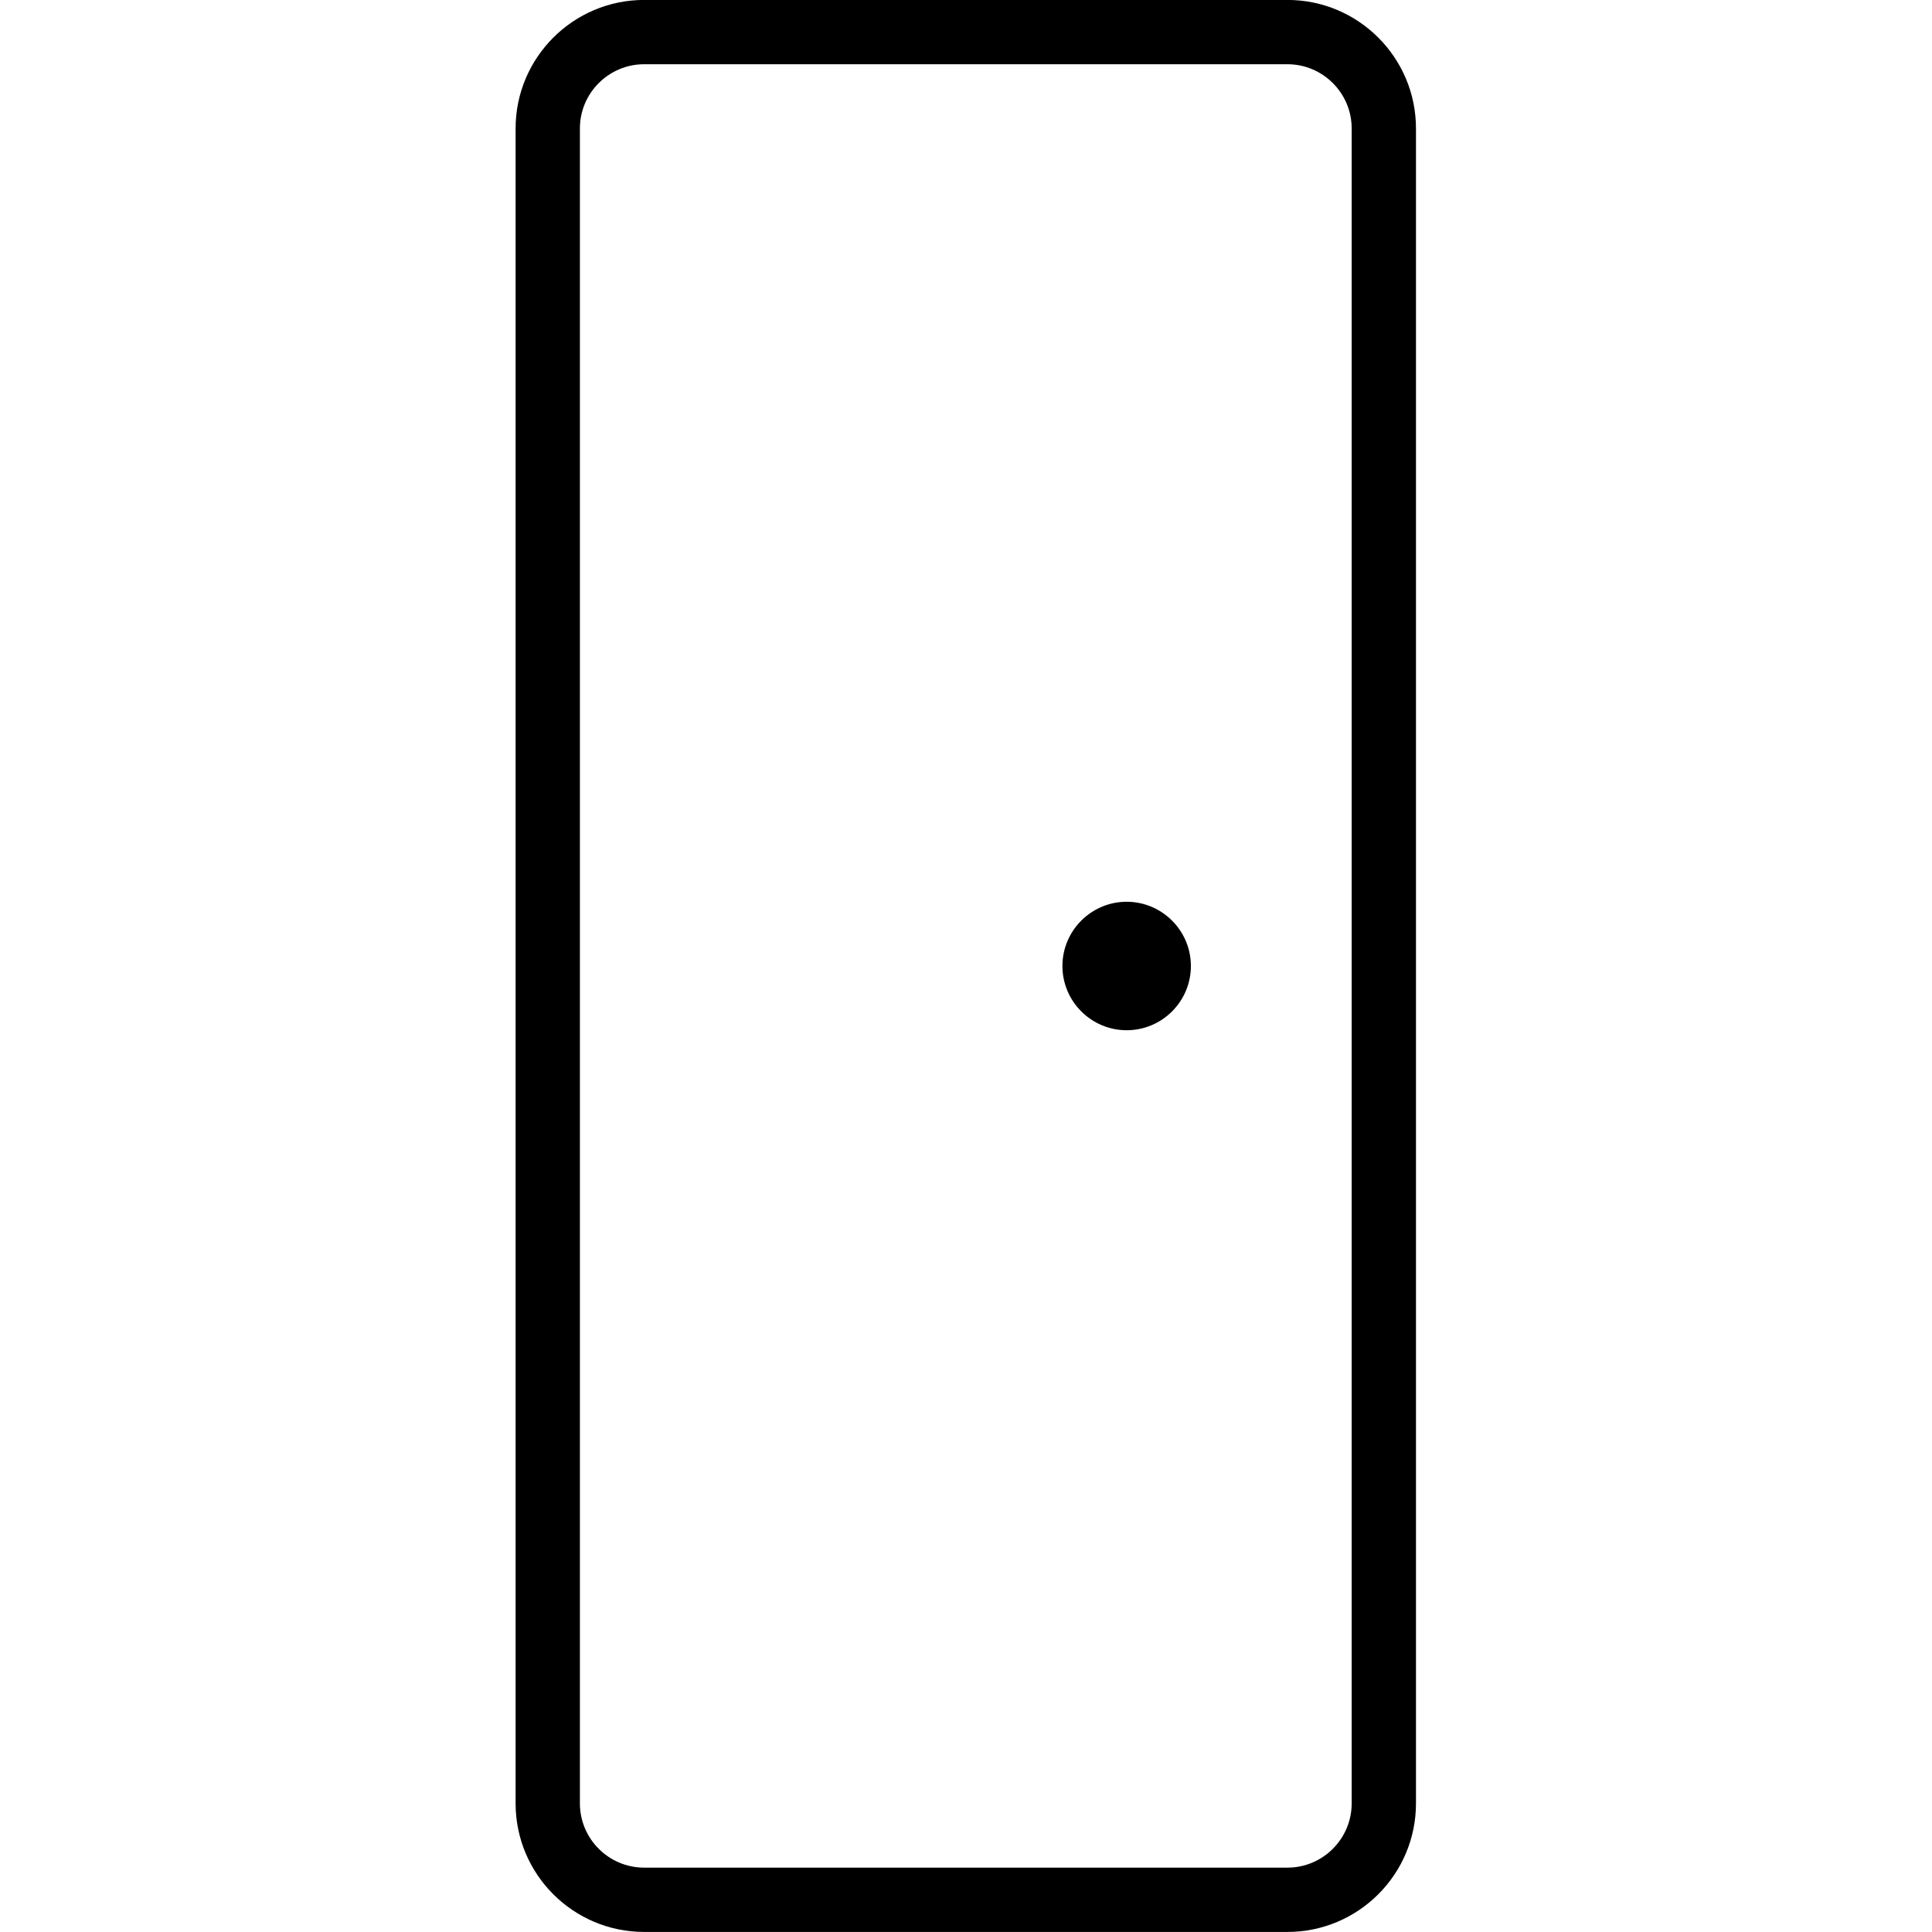
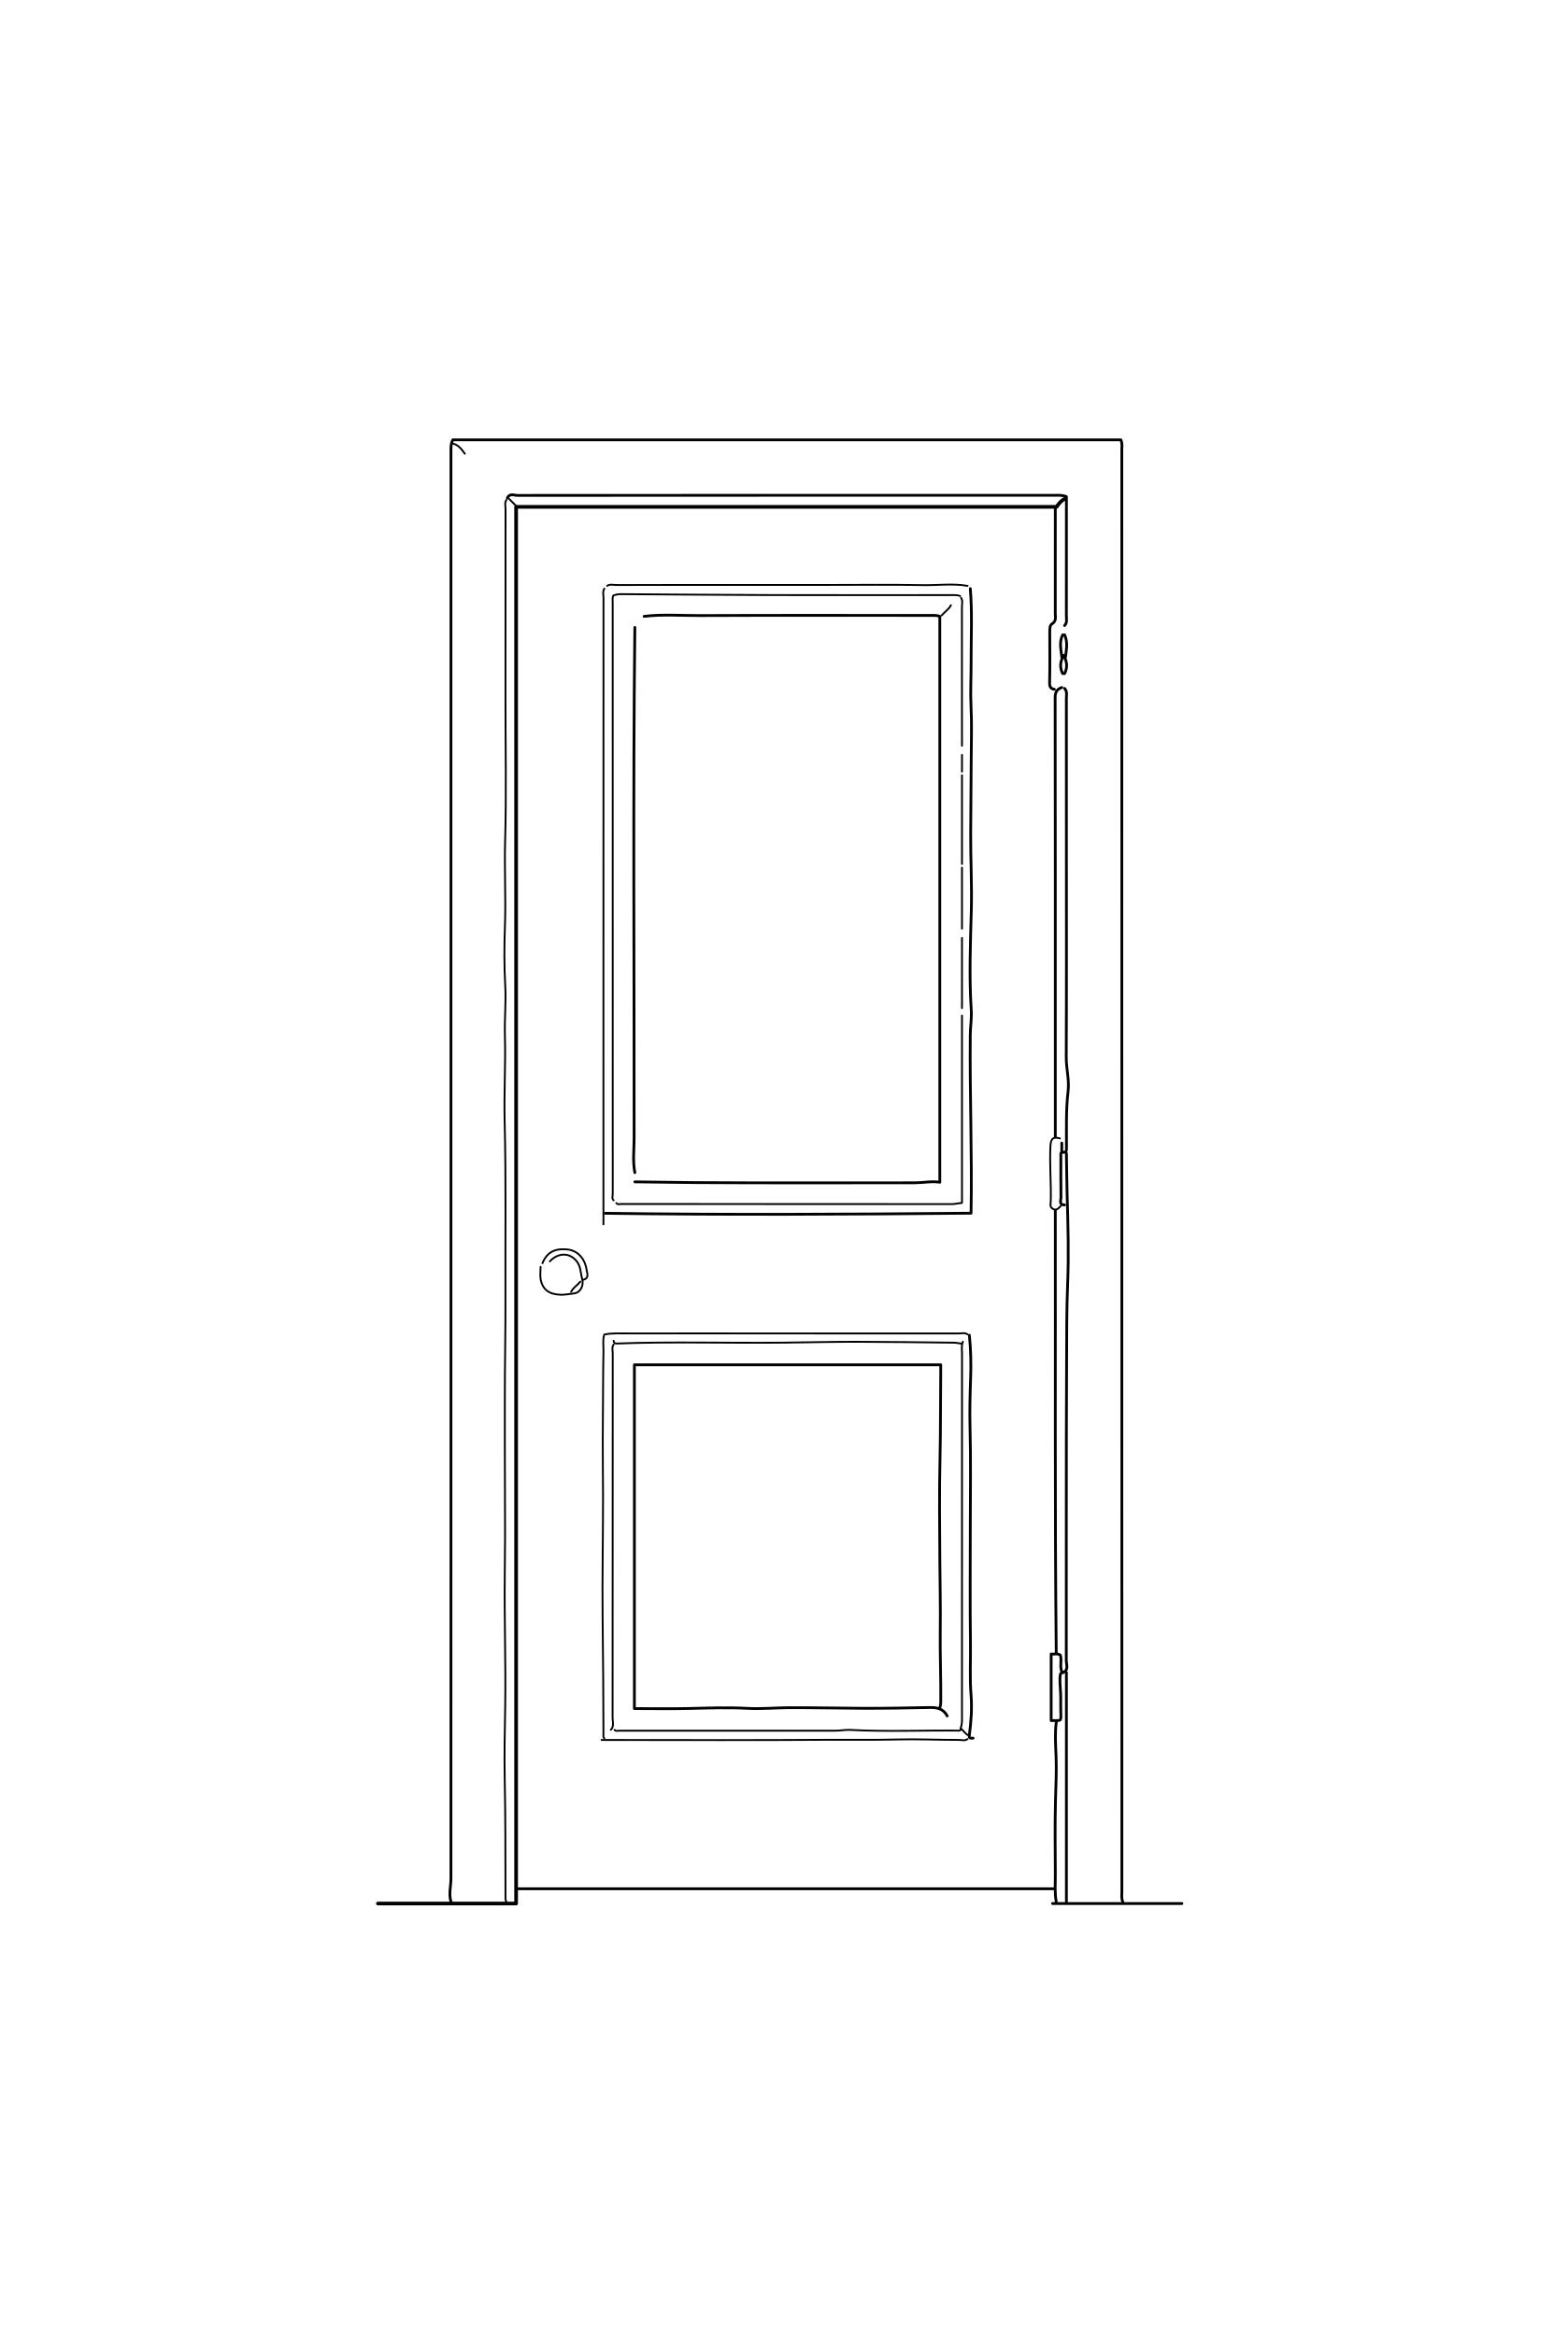
- <svg xmlns="http://www.w3.org/2000/svg" fill="#000000" width="800px" height="800px" viewBox="0 0 32 32" version="1.1">
-   <path d="M21.324 31.999h-10.655c-1.175 0-2.129-0.955-2.129-2.129v-27.742c0-1.175 0.955-2.129 2.129-2.129h10.655c1.175 0 2.129 0.955 2.129 2.129v27.742c0 1.175-0.955 2.129-2.129 2.129zM10.669 1.064c-0.587 0-1.064 0.478-1.064 1.064v27.742c0 0.587 0.478 1.064 1.064 1.064h10.655c0.587 0 1.064-0.478 1.064-1.064v-27.742c0-0.587-0.478-1.064-1.064-1.064h-10.655zM18.661 17.064c0.587 0 1.064-0.478 1.064-1.064s-0.478-1.064-1.064-1.064-1.064 0.478-1.064 1.064 0.478 1.064 1.064 1.064z" />
+ <svg xmlns="http://www.w3.org/2000/svg" version="1.1" id="Layer_1" x="0px" y="0px" width="100%" viewBox="0 0 1696 2528" enable-background="new 0 0 1696 2528" xml:space="preserve">
+   <path fill="none" opacity="1" stroke="#000000" stroke-linecap="round" stroke-linejoin="round" stroke-width="3" d=" M488,2058   C485.441,2049.667 487.974,2041.333 487.977,2033   C488.01,1904 488,1775 488,1646   C488,1642.333 488,1638.667 488,1635   C488,1253.667 487.999,872.333 488.006,491   C488.006,485.917 487.573,480.765 490,476   C731,476 972.001,476 1212.891,476   C1214.758,480.191 1213.954,483.67 1213.955,487   C1214.002,1007 1213.999,1527 1214.027,2047   C1214.027,2050.677 1213.313,2054.456 1215,2058  " />
+   <path fill="none" opacity="1" stroke="#000000" stroke-linecap="round" stroke-linejoin="round" stroke-width="3" d=" M1017,1848   C1017.743,1846.068 1018.031,1844.114 1018.051,1842   C1018.305,1815.666 1017.094,1789.359 1017.489,1762.992   C1017.841,1739.387 1017.21,1715.666 1017.063,1692   C1016.828,1654.001 1016.32,1615.984 1017.215,1578.005   C1017.93,1547.663 1017.628,1517.333 1017.994,1487   C1018.035,1483.634 1018,1480.267 1018,1477   C906.663,1477 796.328,1477 686.5,1477   C686.5,1601.333 686.5,1724.667 686.5,1849   C705.989,1849 726.004,1849.385 745.997,1848.894   C767.009,1848.379 787.964,1847.636 809.012,1848.778   C823.95,1849.589 838.999,1848.106 854,1848.05   C880.669,1847.95 907.342,1848.592 934.001,1848.713   C957.982,1848.821 982.001,1848.31 1005.997,1847.852   C1014.283,1847.694 1020.926,1849.231 1025,1857  " />
+   <path fill="none" opacity="1" stroke="#000000" stroke-linecap="round" stroke-linejoin="round" stroke-width="3" d=" M687,1279   C708.669,1279.169 730.344,1279.642 752.001,1279.788   C831.331,1280.324 910.667,1279.986 990,1280.02   C999.018,1280.024 1007.95,1277.996 1017,1279.414   C1017,1075 1017,871 1017,667.059   C1013.427,665.631 1009.691,666.009 1006,666.008   C923,665.997 839.999,665.799 757.001,666.146   C737.009,666.23 716.966,664.598 697,667  " />
+   <path fill="none" opacity="1" stroke="#000000" stroke-linecap="round" stroke-linejoin="round" stroke-width="4" d=" M1152,540   C1148.044,542.044 1145.456,545.456 1143.346,548.5   C948.333,548.5 753.667,548.5 558.5,548.5   C558.5,1052 558.5,1555 558.5,2060   C508.351,2060 458.676,2060 409,2060  " />
+   <path fill="none" opacity="1" stroke="#000000" stroke-linecap="round" stroke-linejoin="round" stroke-width="3" d=" M1050,637   C1052.266,663.976 1050.726,691.002 1050.863,718.001   C1050.94,733.33 1049.984,748.62 1050.765,764.012   C1051.742,783.296 1051.108,802.667 1050.974,822   C1050.786,849.001 1050.562,876.012 1050.414,902.997   C1050.265,930.011 1051.831,956.988 1051.115,984.003   C1050.154,1020.324 1048.67,1056.669 1051.024,1092.998   C1051.61,1102.049 1050.068,1110.986 1049.977,1120   C1049.332,1184.339 1051.999,1248.66 1050.812,1312.899   C919,1314.161 787,1314.831 655,1313  " />
+   <path fill="none" opacity="1" stroke="#000000" stroke-linecap="round" stroke-linejoin="round" stroke-width="2" d=" M1039,645   C1035.091,643.571 1031.02,644.014 1027,644.013   C962,643.995 897,644.127 832,643.96   C780.333,643.827 728.667,643.327 677,643.012   C672.646,642.985 668.249,642.569 663.691,644.518   C662.485,646.869 663.016,649.977 663.016,653   C662.998,866 662.995,1079 663.066,1292   C663.067,1294.305 661.852,1296.926 664,1299  " />
+   <path fill="none" opacity="1" stroke="#000000" stroke-linecap="round" stroke-linejoin="round" stroke-width="3" d=" M1152,677   C1155.096,673.775 1153.946,669.733 1153.959,666   C1154.04,642 1154,618 1154,594   C1154,574.996 1154,555.992 1154,537.459   C1149.427,535.631 1145.691,536.008 1142,536.008   C948,535.999 754,535.983 560,536.13   C556.345,536.133 551.425,533.448 549,539  " />
+   <path fill="none" opacity="1" stroke="#000000" stroke-linecap="round" stroke-linejoin="round" stroke-width="3" d=" M687,679   C684.86,863.33 686.441,1047.667 686.194,1232   C686.177,1244.301 684.565,1256.724 687,1269  " />
+   <path fill="none" opacity="1" stroke="#000000" stroke-linecap="round" stroke-linejoin="round" stroke-width="3" d=" M1140,2044   C947,2044 754,2044 561,2044  " />
+   <path fill="none" opacity="1" stroke="#000000" stroke-linecap="round" stroke-linejoin="round" stroke-width="3" d=" M1142,1310   C1142.271,1469.667 1141.379,1629.336 1143,1789  " />
+   <path fill="none" opacity="1" stroke="#000000" stroke-linecap="round" stroke-linejoin="round" stroke-width="3" d=" M1149,744   C1143.803,745.844 1141.811,748.959 1141.822,755   C1142.058,880.333 1142,1005.667 1142,1131   C1142,1164 1142,1197 1142,1230  " />
+   <path fill="none" opacity="1" stroke="#000000" stroke-linecap="round" stroke-linejoin="round" stroke-width="2" d=" M664,1455   C661.883,1458.155 663.07,1461.687 663.068,1465   C662.988,1596.333 663.023,1727.667 662.899,1859   C662.895,1863.314 664.729,1868.138 661,1872  " />
+   <path fill="none" opacity="1" stroke="#000000" stroke-linecap="round" stroke-linejoin="round" stroke-width="2" d=" M1042,1452   C1040.168,1456.218 1041.051,1460.671 1041.049,1465   C1040.989,1595.667 1041.002,1726.333 1040.992,1857   C1040.992,1861.354 1041.431,1865.751 1039.433,1870.425   C1042.673,1872.66 1044.363,1876.303 1048,1878  " />
+   <path fill="none" opacity="1" stroke="#000000" stroke-linecap="round" stroke-linejoin="round" stroke-width="3" d=" M1049,1445   C1050.531,1460.307 1050.941,1475.556 1050.372,1491.014   C1049.712,1508.955 1049.247,1526.965 1049.723,1545.007   C1050.662,1580.649 1050,1616.333 1050,1652   C1050,1694 1049.6,1736.005 1050.183,1777.997   C1050.442,1796.661 1049.291,1815.317 1050.792,1834.017   C1051.966,1848.636 1050.904,1863.398 1048.937,1877.991   C1048.38,1882.12 1051.033,1880.845 1053,1881  " />
+   <path fill="none" opacity="1" stroke="#000000" stroke-linecap="round" stroke-linejoin="round" stroke-width="2" d=" M1047,1444   C1043.845,1441.883 1040.313,1443.071 1037,1443.068   C947,1442.983 857,1443 767,1443   C738.333,1443 709.667,1442.975 681,1443.015   C671.992,1443.028 662.954,1442.435 653.895,1444.2   C652.037,1449.909 653.166,1455.999 653.042,1462.001   C652.503,1487.998 652.678,1514.006 652.377,1540.004   C652.075,1565.971 652.527,1592.024 652.567,1618.001   C652.636,1662.99 651.606,1708.003 652.131,1752.998   C652.614,1794.333 652.99,1835.664 653.025,1877   C653.027,1878.366 652.356,1879.994 654,1881  " />
+   <path fill="none" opacity="1" stroke="#000000" stroke-linecap="round" stroke-linejoin="round" stroke-width="2" d=" M651,1883   C655.667,1883 660.333,1883 665,1883   C741.333,1883 817.669,1883.355 893.999,1882.8   C919.326,1882.615 944.656,1883.139 970.012,1882.447   C992.604,1881.829 1015.33,1882.959 1038,1882.926   C1040.977,1882.922 1044.211,1884.231 1047,1882  " />
+   <path fill="none" opacity="1" stroke="#000000" stroke-linecap="round" stroke-linejoin="round" stroke-width="2" d=" M1047,634   C1031.051,631.225 1014.995,633.504 998.996,633.202   C964.342,632.547 929.667,633 895,633   C850.333,633 805.667,633 761,633   C729.667,633 698.333,632.952 667,633.071   C663.686,633.084 660.155,631.883 657,634  " />
+   <path fill="none" opacity="1" stroke="#000000" stroke-linecap="round" stroke-linejoin="round" stroke-width="3" d=" M1154,1248   C1154.368,1262.666 1154.319,1277.333 1154.754,1292.007   C1155.722,1324.652 1156.67,1357.439 1155.318,1389.972   C1154.153,1418.018 1154.365,1446.016 1154.222,1474.001   C1153.674,1581.665 1154.04,1689.333 1153.869,1797   C1153.861,1801.781 1157.416,1808.419 1148.188,1810.745   C1146.646,1811.134 1146.908,1821.572 1147.4,1826.964   C1148.197,1835.691 1147.64,1844.336 1147.931,1853.002   C1148.296,1863.898 1148.476,1861.688 1137.5,1862.015   C1137.5,1838.333 1137.5,1814.667 1137.5,1789.92   C1141,1790.482 1144,1788.885 1147.445,1791.137   C1149.28,1796.821 1146.526,1803.201 1149,1809  " />
+   <path fill="none" opacity="1" stroke="#000000" stroke-linecap="round" stroke-linejoin="round" stroke-width="2" d=" M1040,1872   C1039.333,1871.667 1038.656,1872.882 1038.002,1872.874   C998.669,1872.387 959.321,1874.209 919.995,1872.085   C914.696,1871.799 909.334,1872.953 904,1872.957   C826,1873.019 748,1873.006 670,1872.958   C668.334,1872.957 666.362,1873.858 665,1872  " />
+   <path fill="none" opacity="1" stroke="#000000" stroke-linecap="round" stroke-linejoin="round" stroke-width="2" d=" M1041,1099   C1041,1166.668 1041,1234.337 1041,1301.807   C1036.65,1302.169 1033.43,1303.081 1030,1303.079   C910.667,1302.984 791.333,1303.004 672,1302.958   C670.334,1302.957 668.362,1303.858 667,1302  " />
+   <path fill="none" opacity="1" stroke="#000000" stroke-linecap="round" stroke-linejoin="round" stroke-width="2" d=" M548,541   C545.883,544.155 547.073,547.687 547.069,551   C546.978,620.333 547,689.667 547,759   C547,809.333 548.041,859.696 546.616,909.989   C545.737,941.02 547.537,971.984 546.394,1003.015   C545.624,1023.923 545.538,1044.98 546.713,1066.016   C547.733,1084.272 545.877,1102.738 546.387,1120.989   C547.244,1151.695 545.333,1182.345 546.098,1212.998   C547.679,1276.331 546.711,1339.667 546.966,1403   C547.117,1440.669 546.225,1478.344 546.304,1515.999   C546.375,1549.991 546.169,1584.008 546.443,1618.005   C546.677,1646.958 546.572,1676.003 546.235,1705.003   C545.693,1751.659 547.362,1798.343 546.729,1844.996   C546.371,1871.331 545.601,1897.682 546.166,1923.996   C547.076,1966.334 546.834,2008.665 547.013,2051   C547.023,2053.365 546.579,2055.822 548,2058  " />
+   <path fill="none" opacity="1" stroke="#000000" stroke-linecap="round" stroke-linejoin="round" stroke-width="2" d=" M654,637   C651.883,640.155 653.07,643.687 653.068,647   C652.988,776.333 653,905.667 653,1035   C653,1123.333 653,1211.667 653,1300   C653,1308.333 653,1316.667 653,1325  " />
+   <path fill="none" opacity="1" stroke="#000000" stroke-linecap="round" stroke-linejoin="round" stroke-width="3" d=" M1154,1810   C1154,1892.667 1154,1975.333 1154,2058  " />
+   <path fill="none" opacity="1" stroke="#000000" stroke-linecap="round" stroke-linejoin="round" stroke-width="2" d=" M664,1451   C664.194,1452.806 665.203,1454.035 666.999,1453.967   C727.323,1451.69 787.669,1453.668 848,1452.994   C874.334,1452.699 900.667,1452.041 927,1452.072   C962,1452.113 997,1452.646 1032,1453.04   C1034.67,1453.07 1037.333,1453.667 1040,1454  " />
+   <path fill="none" opacity="1" stroke="#000000" stroke-linecap="round" stroke-linejoin="round" stroke-width="3" d=" M1152,745   C1155.096,748.225 1153.957,752.268 1153.96,756   C1154.018,812 1154,868 1154,924   C1154,997.333 1154.183,1070.667 1153.823,1143.999   C1153.762,1156.446 1157.269,1168.705 1155.815,1180.978   C1153.367,1201.646 1154.195,1222.32 1154.081,1243   C1154.063,1246.227 1153.374,1247.707 1149,1246.712   C1149,1243.733 1149,1240.367 1149,1237  " />
+   <path fill="none" opacity="1" stroke="#000000" stroke-linecap="round" stroke-linejoin="round" stroke-width="3" d=" M1143,1864   C1141.494,1876 1142.304,1887.967 1142.8,1900.008   C1143.459,1915.979 1142.658,1932 1142.208,1948.006   C1141.449,1974.984 1141.963,2002 1142.02,2029   C1142.04,2038.673 1141.207,2048.384 1143,2058  " />
+   <path fill="none" opacity="1" stroke="#000000" stroke-linecap="round" stroke-linejoin="round" stroke-width="2" d=" M1040,647   C1042.117,650.155 1040.924,653.686 1040.93,657   C1041.031,707 1041,757 1041,807  " />
+   <path fill="none" opacity="1" stroke="#000000" stroke-linecap="round" stroke-linejoin="round" stroke-width="3" d=" M1142,550   C1142,588 1142.027,626 1141.96,664   C1141.953,668.042 1143.355,672.254 1138.187,675.315   C1135.888,676.677 1135.973,681.505 1135.981,685   C1136.022,703 1136.234,721.005 1135.833,738.996   C1135.734,743.416 1137.106,745.257 1141,746  " />
+   <path fill="none" opacity="1" stroke="#000000" stroke-linecap="round" stroke-linejoin="round" stroke-width="2" d=" M1041,839   C1041,871 1041,903 1041,935  " />
+   <path fill="none" opacity="1" stroke="#000000" stroke-linecap="round" stroke-linejoin="round" stroke-width="2" d=" M1041,1015   C1041,1040.333 1041,1065.667 1041,1091  " />
+   <path fill="none" opacity="1" stroke="#000000" stroke-linecap="round" stroke-linejoin="round" stroke-width="2" d=" M631,1385   C638.024,1383.403 635.258,1377.537 634.748,1374.037   C632.972,1361.843 624.88,1353.243 613.986,1352.142   C601.473,1350.878 592.336,1354.235 587,1367  " />
+   <path fill="none" opacity="1" stroke="#000000" stroke-linecap="round" stroke-linejoin="round" stroke-width="2" d=" M1041,939   C1041,961 1041,983 1041,1005  " />
+   <path fill="none" opacity="1" stroke="#000000" stroke-linecap="round" stroke-linejoin="round" stroke-width="3" d=" M1139,2060   C1147.333,2060 1155.667,2060 1164,2060   C1202.333,2060 1240.667,2060 1279,2060  " />
+   <path fill="none" opacity="1" stroke="#000000" stroke-linecap="round" stroke-linejoin="round" stroke-width="2" d=" M1147,1232   C1139.9,1229.958 1137.168,1231.801 1136.74,1239.986   C1135.689,1260.028 1137.593,1279.998 1137.073,1300.002   C1137.002,1302.708 1135.757,1305.952 1138.995,1308.008   C1143.26,1310.714 1145.477,1307.43 1148,1305  " />
+   <path fill="none" opacity="1" stroke="#000000" stroke-linecap="round" stroke-linejoin="round" stroke-width="2" d=" M585,1371   C585,1375.667 584.239,1380.488 585.15,1384.969   C587.406,1396.065 594.894,1400.894 606.996,1401.162   C611.787,1401.268 616.35,1400.196 620.976,1399.751   C628.068,1399.069 632.042,1391.238 629.99,1384.003   C628.177,1377.612 628.632,1370.668 624.078,1364.938   C616.51,1355.415 604.29,1355.25 595,1365  " />
+   <path fill="none" opacity="1" stroke="#000000" stroke-linecap="round" stroke-linejoin="round" stroke-width="3" d=" M1148,1248   C1148,1264 1147.885,1280.002 1148.103,1295.999   C1148.144,1298.96 1145.647,1303.843 1152,1304  " />
+   <path fill="none" opacity="1" stroke="#000000" stroke-linecap="round" stroke-linejoin="round" stroke-width="3" d=" M1152,687   C1155.726,694.859 1153.983,702.945 1153,711  " />
+   <path fill="none" opacity="1" stroke="#000000" stroke-linecap="round" stroke-linejoin="round" stroke-width="3" d=" M1150,687   C1145.919,694.844 1148.223,702.954 1149,711  " />
+   <path fill="none" opacity="1" stroke="#000000" stroke-linecap="round" stroke-linejoin="round" stroke-width="2" d=" M1041,817   C1041,823 1041,829 1041,835  " />
+   <path fill="none" opacity="1" stroke="#000000" stroke-linecap="round" stroke-linejoin="round" stroke-width="3" d=" M1150,729   C1146.876,722.808 1146.83,716.787 1151,709.143   C1155.17,716.787 1155.124,722.808 1152,729  " />
+   <path fill="none" opacity="1" stroke="#000000" stroke-linecap="round" stroke-linejoin="round" stroke-width="2" d=" M490,480   C496.231,481.424 499.55,486.289 503,491  " />
+   <path fill="none" opacity="1" stroke="#000000" stroke-linecap="round" stroke-linejoin="round" stroke-width="2" d=" M1029,655   C1026.647,659.558 1022.189,662.202 1019,666  " />
+   <path fill="none" opacity="1" stroke="#000000" stroke-linecap="round" stroke-linejoin="round" stroke-width="2" d=" M628,1387   C624.811,1390.798 620.353,1393.442 618,1398  " />
+   <path fill="none" opacity="1" stroke="#000000" stroke-linecap="round" stroke-linejoin="round" stroke-width="2" d=" M551,540   C553.333,542.333 555.667,544.667 558,547  " />
</svg>
